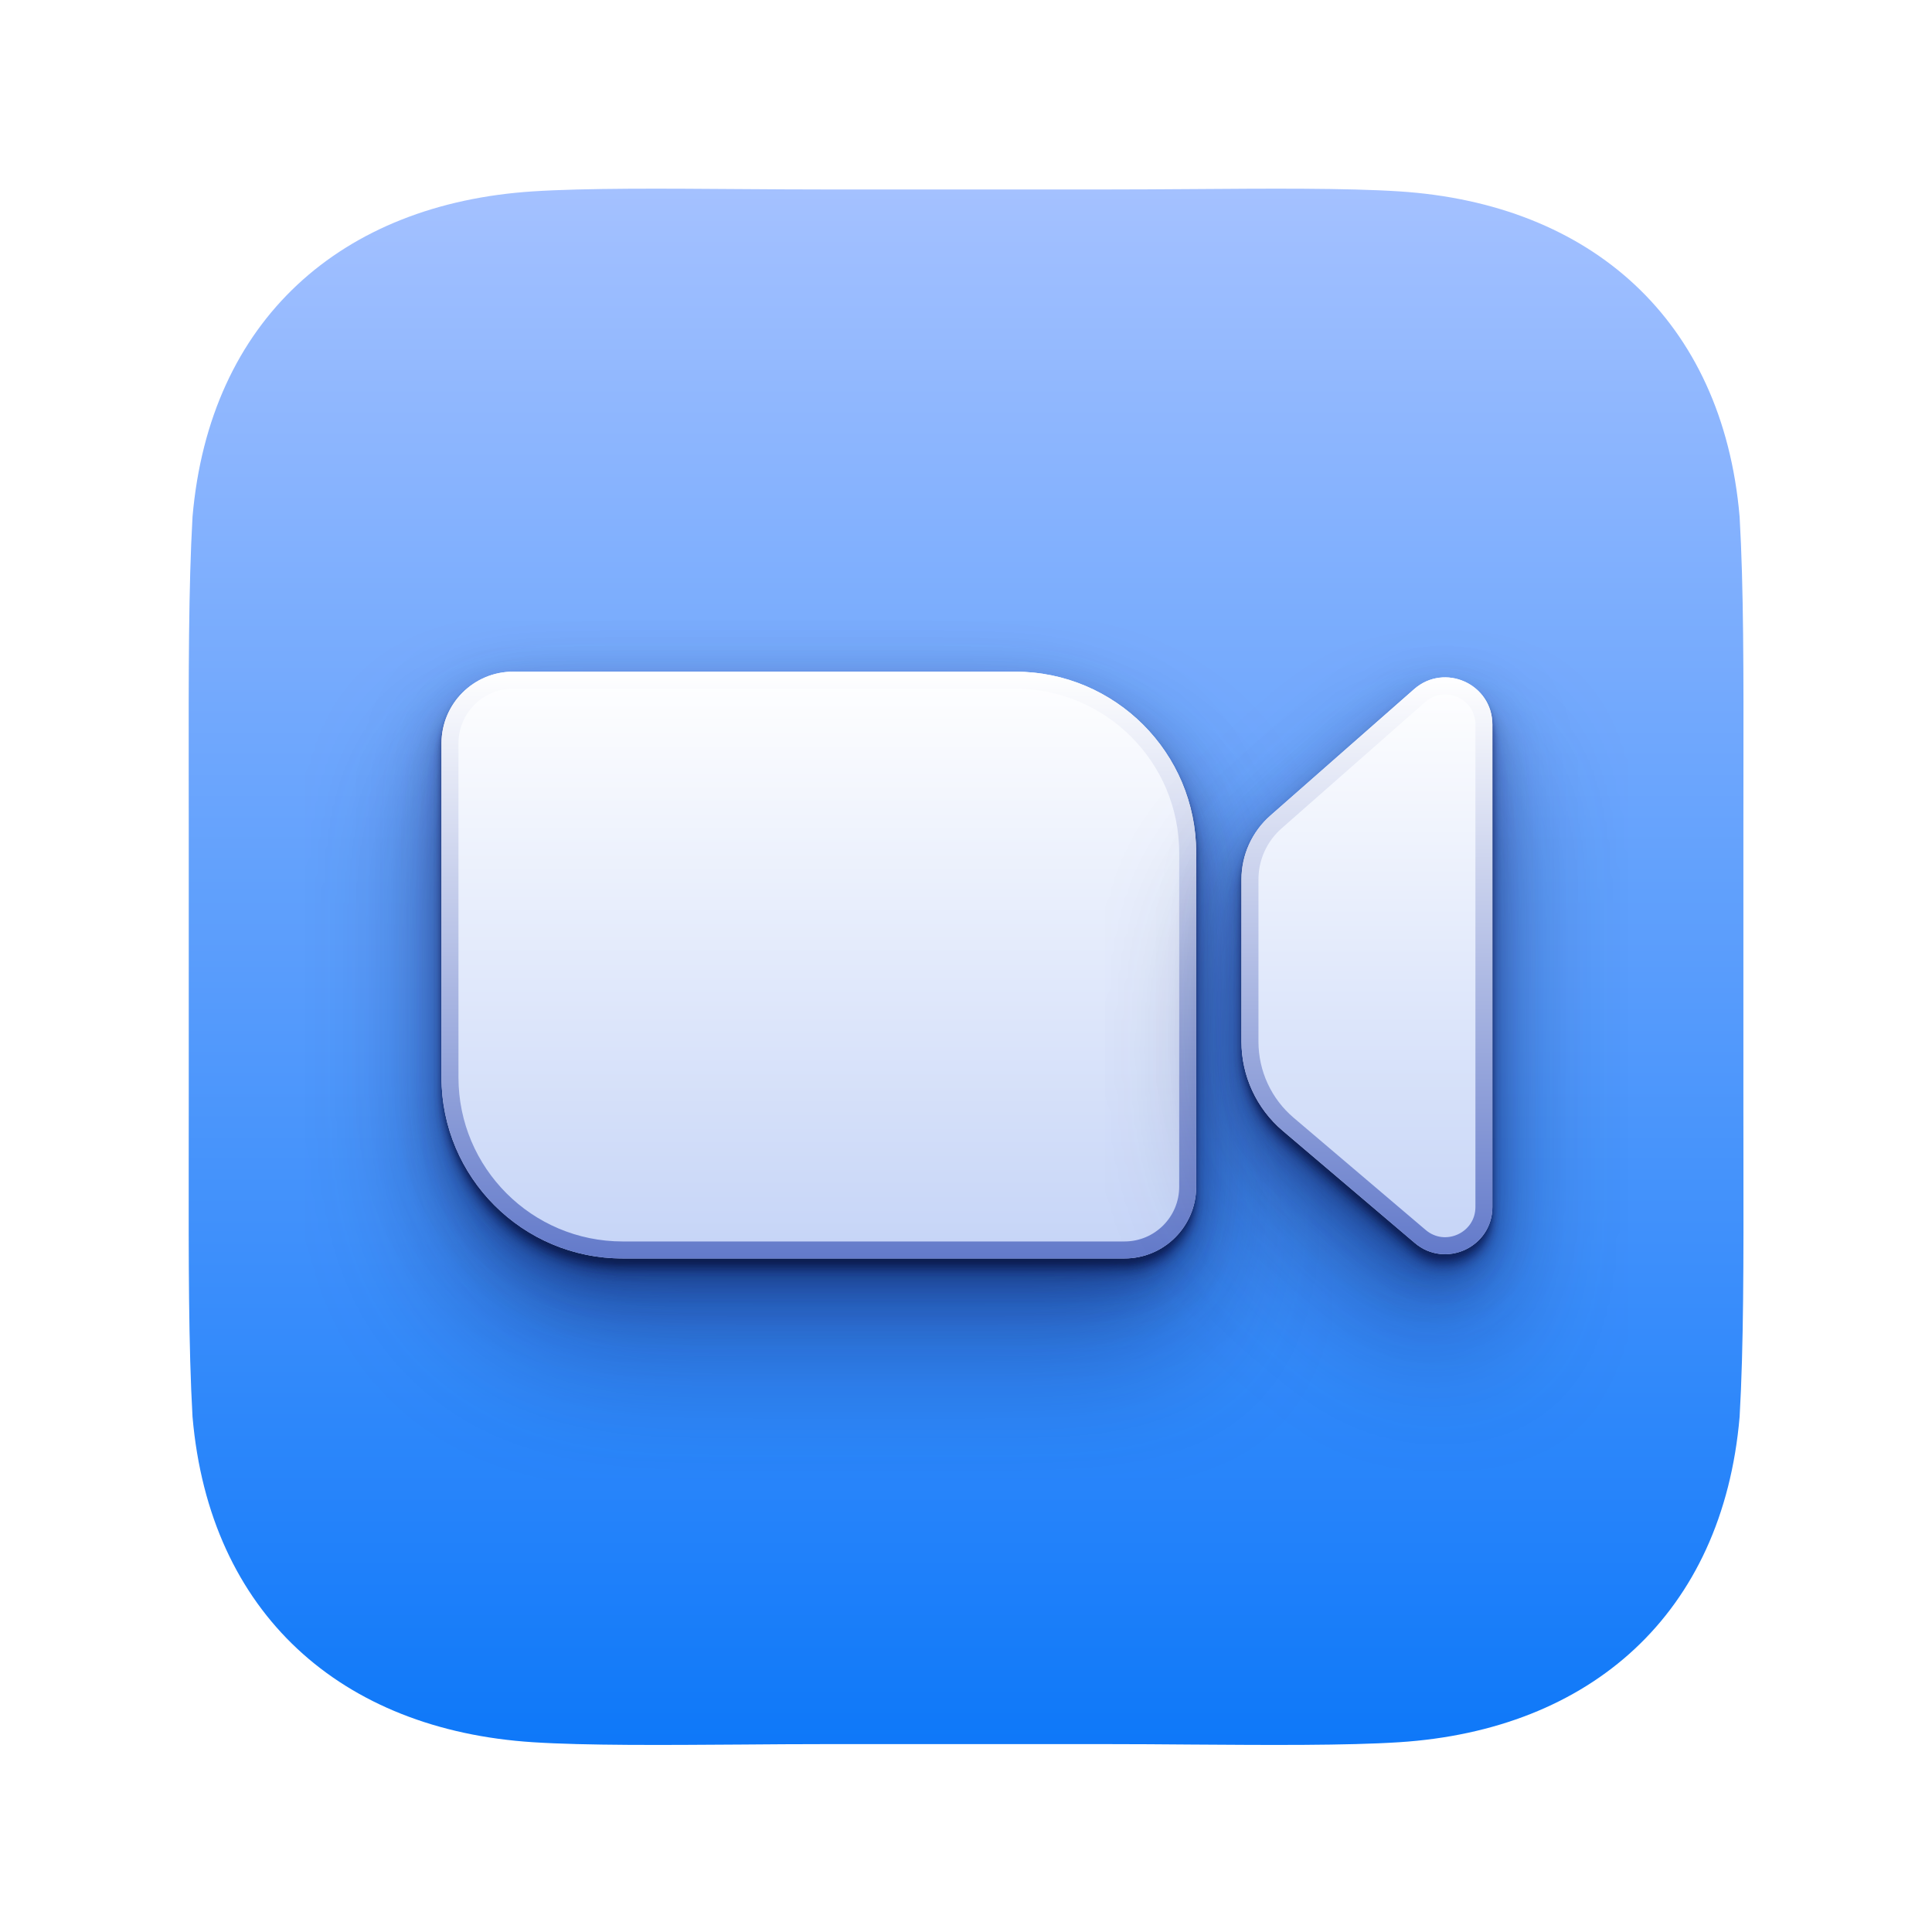
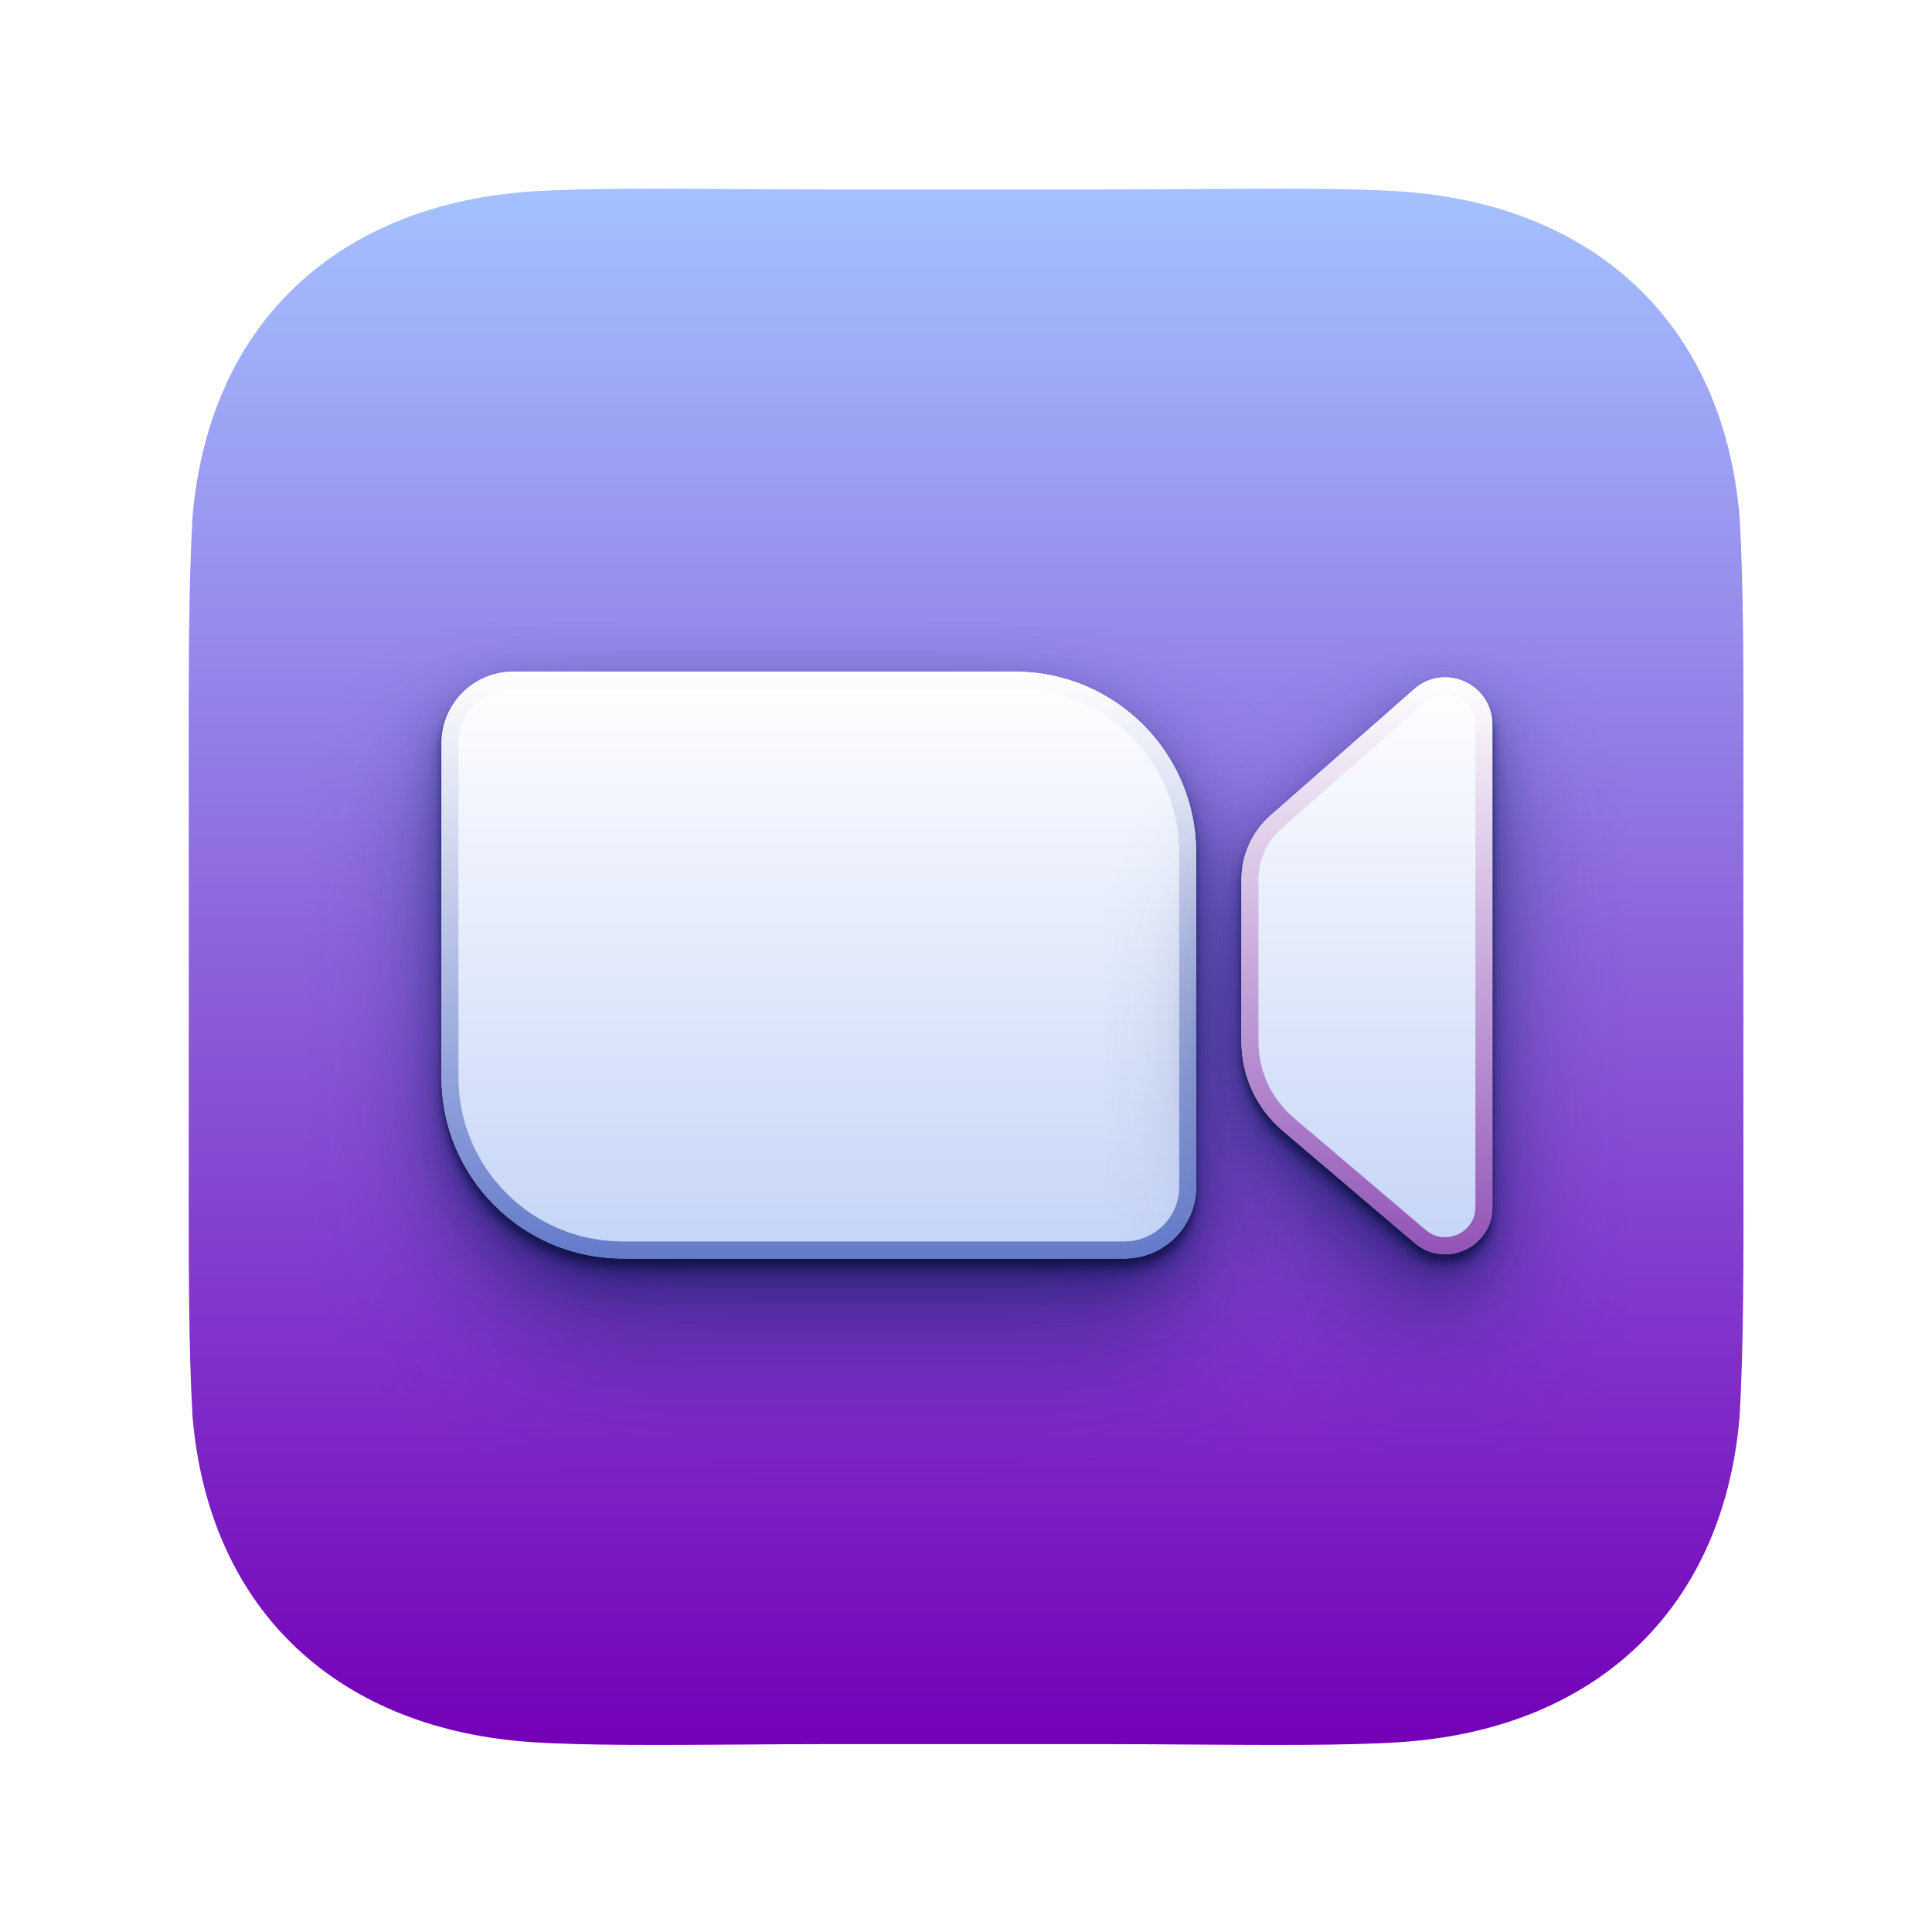
<svg xmlns="http://www.w3.org/2000/svg" width="40" height="40" viewBox="0 0 40 40" fill="none">
  <path d="M15.342 3.915C15.939 3.919 16.535 3.923 17.105 3.923H22.898C23.468 3.923 24.064 3.919 24.661 3.915C26.268 3.903 27.877 3.892 28.966 3.962C32.931 4.216 35.666 6.618 36.017 10.7C36.101 12.167 36.099 13.934 36.096 16.018V16.019C36.096 16.376 36.095 16.743 36.095 17.12V22.913C36.095 23.29 36.096 23.657 36.096 24.015C36.099 26.099 36.101 27.866 36.017 29.333C35.666 33.415 32.931 35.817 28.966 36.071C27.877 36.141 26.268 36.13 24.661 36.119C24.064 36.114 23.468 36.11 22.898 36.11H17.105C16.535 36.11 15.939 36.114 15.342 36.119C13.735 36.13 12.126 36.141 11.037 36.071C7.072 35.817 4.338 33.415 3.986 29.333C3.903 27.866 3.905 26.099 3.907 24.015V24.015C3.907 23.657 3.908 23.29 3.908 22.913V17.12C3.908 16.743 3.907 16.376 3.907 16.019V16.018C3.905 13.934 3.903 12.167 3.986 10.7C4.338 6.618 7.072 4.216 11.037 3.962C12.126 3.892 13.735 3.903 15.342 3.915Z" fill="url(#paint0_linear_2753_16477)" />
  <g filter="url(#filter0_dddddd_2753_16477)">
    <path d="M9.141 15.391C9.141 14.571 9.805 13.906 10.625 13.906H21.016C23.087 13.906 24.766 15.585 24.766 17.656V24.57C24.766 25.39 24.101 26.055 23.281 26.055H12.891C10.82 26.055 9.141 24.376 9.141 22.305V15.391Z" fill="url(#paint1_linear_2753_16477)" />
    <path d="M9.316 15.391C9.316 14.668 9.902 14.082 10.625 14.082H21.016C22.99 14.082 24.59 15.682 24.59 17.656V24.57C24.59 25.293 24.004 25.879 23.281 25.879H12.891C10.917 25.879 9.316 24.279 9.316 22.305V15.391Z" stroke="url(#paint2_linear_2753_16477)" stroke-width="0.352" />
  </g>
  <g filter="url(#filter1_dddddd_2753_16477)">
    <path d="M25.703 18.207C25.703 17.702 25.921 17.221 26.3 16.887L29.277 14.269C29.908 13.714 30.898 14.162 30.898 15.002V24.989C30.898 25.821 29.924 26.272 29.29 25.733L26.557 23.411C26.015 22.951 25.703 22.276 25.703 21.566V18.207Z" fill="url(#paint3_linear_2753_16477)" />
    <path d="M25.879 18.207C25.879 17.753 26.075 17.32 26.416 17.02L29.393 14.401C29.91 13.946 30.723 14.313 30.723 15.002V24.989C30.723 25.671 29.924 26.041 29.403 25.599L26.671 23.277C26.168 22.851 25.879 22.225 25.879 21.566V18.207Z" stroke="url(#paint4_linear_2753_16477)" stroke-width="0.352" />
  </g>
  <defs>
    <filter id="filter0_dddddd_2753_16477" x="6.328" y="12.852" width="21.25" height="17.773" filterUnits="userSpaceOnUse" color-interpolation-filters="sRGB">
      <feFlood flood-opacity="0" result="BackgroundImageFix" />
      <feColorMatrix in="SourceAlpha" type="matrix" values="0 0 0 0 0 0 0 0 0 0 0 0 0 0 0 0 0 0 127 0" result="hardAlpha" />
      <feOffset dy="0.096" />
      <feGaussianBlur stdDeviation="0.036" />
      <feColorMatrix type="matrix" values="0 0 0 0 0.051 0 0 0 0 0.122 0 0 0 0 0.396 0 0 0 0.19 0" />
      <feBlend mode="multiply" in2="BackgroundImageFix" result="effect1_dropShadow_2753_16477" />
      <feColorMatrix in="SourceAlpha" type="matrix" values="0 0 0 0 0 0 0 0 0 0 0 0 0 0 0 0 0 0 127 0" result="hardAlpha" />
      <feOffset dy="0.189" />
      <feGaussianBlur stdDeviation="0.079" />
      <feColorMatrix type="matrix" values="0 0 0 0 0.051 0 0 0 0 0.122 0 0 0 0 0.396 0 0 0 0.369 0" />
      <feBlend mode="multiply" in2="effect1_dropShadow_2753_16477" result="effect2_dropShadow_2753_16477" />
      <feColorMatrix in="SourceAlpha" type="matrix" values="0 0 0 0 0 0 0 0 0 0 0 0 0 0 0 0 0 0 127 0" result="hardAlpha" />
      <feOffset dy="0.291" />
      <feGaussianBlur stdDeviation="0.135" />
      <feColorMatrix type="matrix" values="0 0 0 0 0.051 0 0 0 0 0.122 0 0 0 0 0.396 0 0 0 0.3 0" />
      <feBlend mode="multiply" in2="effect2_dropShadow_2753_16477" result="effect3_dropShadow_2753_16477" />
      <feColorMatrix in="SourceAlpha" type="matrix" values="0 0 0 0 0 0 0 0 0 0 0 0 0 0 0 0 0 0 127 0" result="hardAlpha" />
      <feOffset dy="0.427" />
      <feGaussianBlur stdDeviation="0.43" />
      <feColorMatrix type="matrix" values="0 0 0 0 0.051 0 0 0 0 0.122 0 0 0 0 0.396 0 0 0 0.3 0" />
      <feBlend mode="multiply" in2="effect3_dropShadow_2753_16477" result="effect4_dropShadow_2753_16477" />
      <feColorMatrix in="SourceAlpha" type="matrix" values="0 0 0 0 0 0 0 0 0 0 0 0 0 0 0 0 0 0 127 0" result="hardAlpha" />
      <feOffset dy="0.665" />
      <feGaussianBlur stdDeviation="0.799" />
      <feColorMatrix type="matrix" values="0 0 0 0 0.051 0 0 0 0 0.122 0 0 0 0 0.396 0 0 0 0.29 0" />
      <feBlend mode="overlay" in2="effect4_dropShadow_2753_16477" result="effect5_dropShadow_2753_16477" />
      <feColorMatrix in="SourceAlpha" type="matrix" values="0 0 0 0 0 0 0 0 0 0 0 0 0 0 0 0 0 0 127 0" result="hardAlpha" />
      <feOffset dy="1.758" />
      <feGaussianBlur stdDeviation="1.406" />
      <feColorMatrix type="matrix" values="0 0 0 0 0.051 0 0 0 0 0.122 0 0 0 0 0.396 0 0 0 0.45 0" />
      <feBlend mode="multiply" in2="effect5_dropShadow_2753_16477" result="effect6_dropShadow_2753_16477" />
      <feBlend mode="normal" in="SourceGraphic" in2="effect6_dropShadow_2753_16477" result="shape" />
    </filter>
    <filter id="filter1_dddddd_2753_16477" x="22.891" y="12.969" width="10.82" height="17.569" filterUnits="userSpaceOnUse" color-interpolation-filters="sRGB">
      <feFlood flood-opacity="0" result="BackgroundImageFix" />
      <feColorMatrix in="SourceAlpha" type="matrix" values="0 0 0 0 0 0 0 0 0 0 0 0 0 0 0 0 0 0 127 0" result="hardAlpha" />
      <feOffset dy="0.096" />
      <feGaussianBlur stdDeviation="0.036" />
      <feColorMatrix type="matrix" values="0 0 0 0 0.051 0 0 0 0 0.122 0 0 0 0 0.396 0 0 0 0.19 0" />
      <feBlend mode="multiply" in2="BackgroundImageFix" result="effect1_dropShadow_2753_16477" />
      <feColorMatrix in="SourceAlpha" type="matrix" values="0 0 0 0 0 0 0 0 0 0 0 0 0 0 0 0 0 0 127 0" result="hardAlpha" />
      <feOffset dy="0.189" />
      <feGaussianBlur stdDeviation="0.079" />
      <feColorMatrix type="matrix" values="0 0 0 0 0.051 0 0 0 0 0.122 0 0 0 0 0.396 0 0 0 0.369 0" />
      <feBlend mode="multiply" in2="effect1_dropShadow_2753_16477" result="effect2_dropShadow_2753_16477" />
      <feColorMatrix in="SourceAlpha" type="matrix" values="0 0 0 0 0 0 0 0 0 0 0 0 0 0 0 0 0 0 127 0" result="hardAlpha" />
      <feOffset dy="0.291" />
      <feGaussianBlur stdDeviation="0.135" />
      <feColorMatrix type="matrix" values="0 0 0 0 0.051 0 0 0 0 0.122 0 0 0 0 0.396 0 0 0 0.3 0" />
      <feBlend mode="multiply" in2="effect2_dropShadow_2753_16477" result="effect3_dropShadow_2753_16477" />
      <feColorMatrix in="SourceAlpha" type="matrix" values="0 0 0 0 0 0 0 0 0 0 0 0 0 0 0 0 0 0 127 0" result="hardAlpha" />
      <feOffset dy="0.427" />
      <feGaussianBlur stdDeviation="0.43" />
      <feColorMatrix type="matrix" values="0 0 0 0 0.051 0 0 0 0 0.122 0 0 0 0 0.396 0 0 0 0.3 0" />
      <feBlend mode="multiply" in2="effect3_dropShadow_2753_16477" result="effect4_dropShadow_2753_16477" />
      <feColorMatrix in="SourceAlpha" type="matrix" values="0 0 0 0 0 0 0 0 0 0 0 0 0 0 0 0 0 0 127 0" result="hardAlpha" />
      <feOffset dy="0.665" />
      <feGaussianBlur stdDeviation="0.799" />
      <feColorMatrix type="matrix" values="0 0 0 0 0.051 0 0 0 0 0.122 0 0 0 0 0.396 0 0 0 0.29 0" />
      <feBlend mode="overlay" in2="effect4_dropShadow_2753_16477" result="effect5_dropShadow_2753_16477" />
      <feColorMatrix in="SourceAlpha" type="matrix" values="0 0 0 0 0 0 0 0 0 0 0 0 0 0 0 0 0 0 127 0" result="hardAlpha" />
      <feOffset dy="1.758" />
      <feGaussianBlur stdDeviation="1.406" />
      <feColorMatrix type="matrix" values="0 0 0 0 0.051 0 0 0 0 0.122 0 0 0 0 0.396 0 0 0 0.45 0" />
      <feBlend mode="multiply" in2="effect5_dropShadow_2753_16477" result="effect6_dropShadow_2753_16477" />
      <feBlend mode="normal" in="SourceGraphic" in2="effect6_dropShadow_2753_16477" result="shape" />
    </filter>
    <linearGradient id="paint0_linear_2753_16477" x1="20.002" y1="3.906" x2="20.002" y2="36.127" gradientUnits="userSpaceOnUse">
      <stop stop-color="#A4C1FF" />
-       <stop offset="1" stop-color="#0E78F9" />
+       <stop offset="1" stop-color="#7400b8" />
    </linearGradient>
    <linearGradient id="paint1_linear_2753_16477" x1="16.953" y1="13.906" x2="16.953" y2="26.055" gradientUnits="userSpaceOnUse">
      <stop stop-color="white" />
      <stop offset="1" stop-color="#C5D4F7" />
    </linearGradient>
    <linearGradient id="paint2_linear_2753_16477" x1="16.953" y1="13.906" x2="16.953" y2="26.055" gradientUnits="userSpaceOnUse">
      <stop stop-color="white" />
      <stop offset="1" stop-color="#637ACA" />
    </linearGradient>
    <linearGradient id="paint3_linear_2753_16477" x1="28.301" y1="14.023" x2="28.301" y2="25.967" gradientUnits="userSpaceOnUse">
      <stop stop-color="white" />
      <stop offset="1" stop-color="#C5D4F7" />
    </linearGradient>
    <linearGradient id="paint4_linear_2753_16477" x1="28.301" y1="14.023" x2="28.301" y2="25.967" gradientUnits="userSpaceOnUse">
      <stop stop-color="white" />
-       <stop offset="1" stop-color="#637ACA" />
+       <stop offset="1" stop-color="#9253B7" />
    </linearGradient>
  </defs>
</svg>
